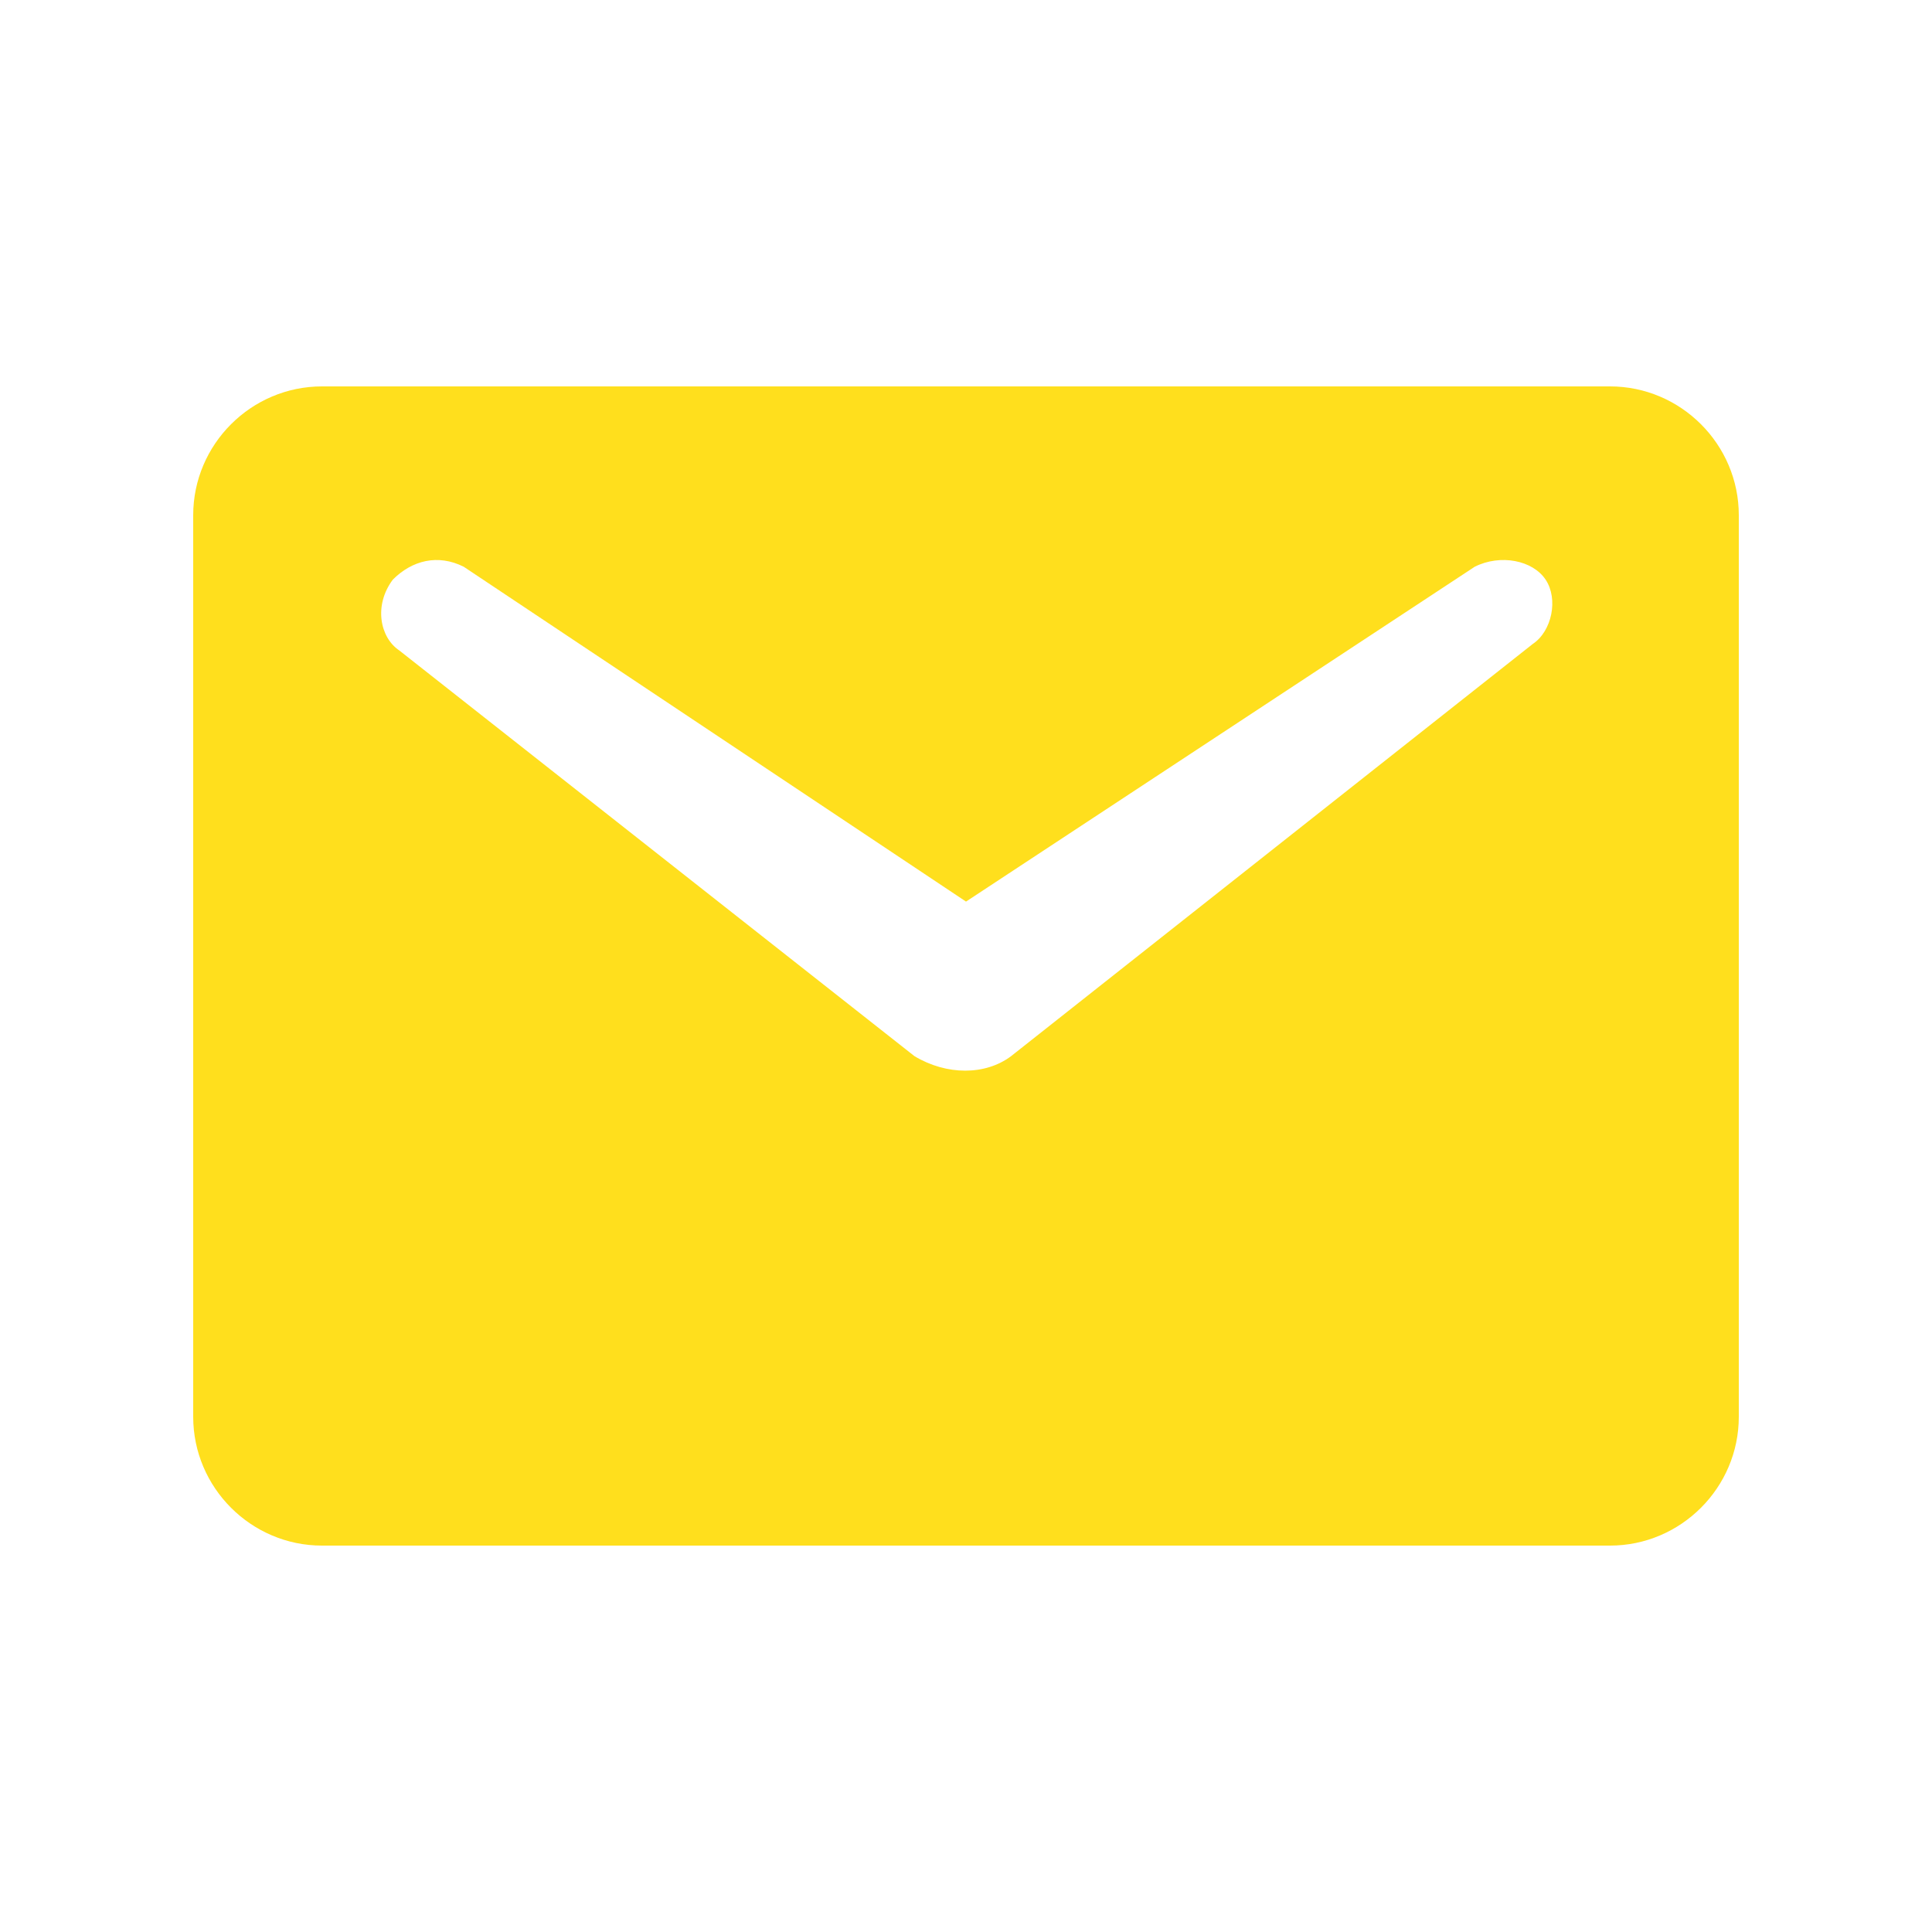
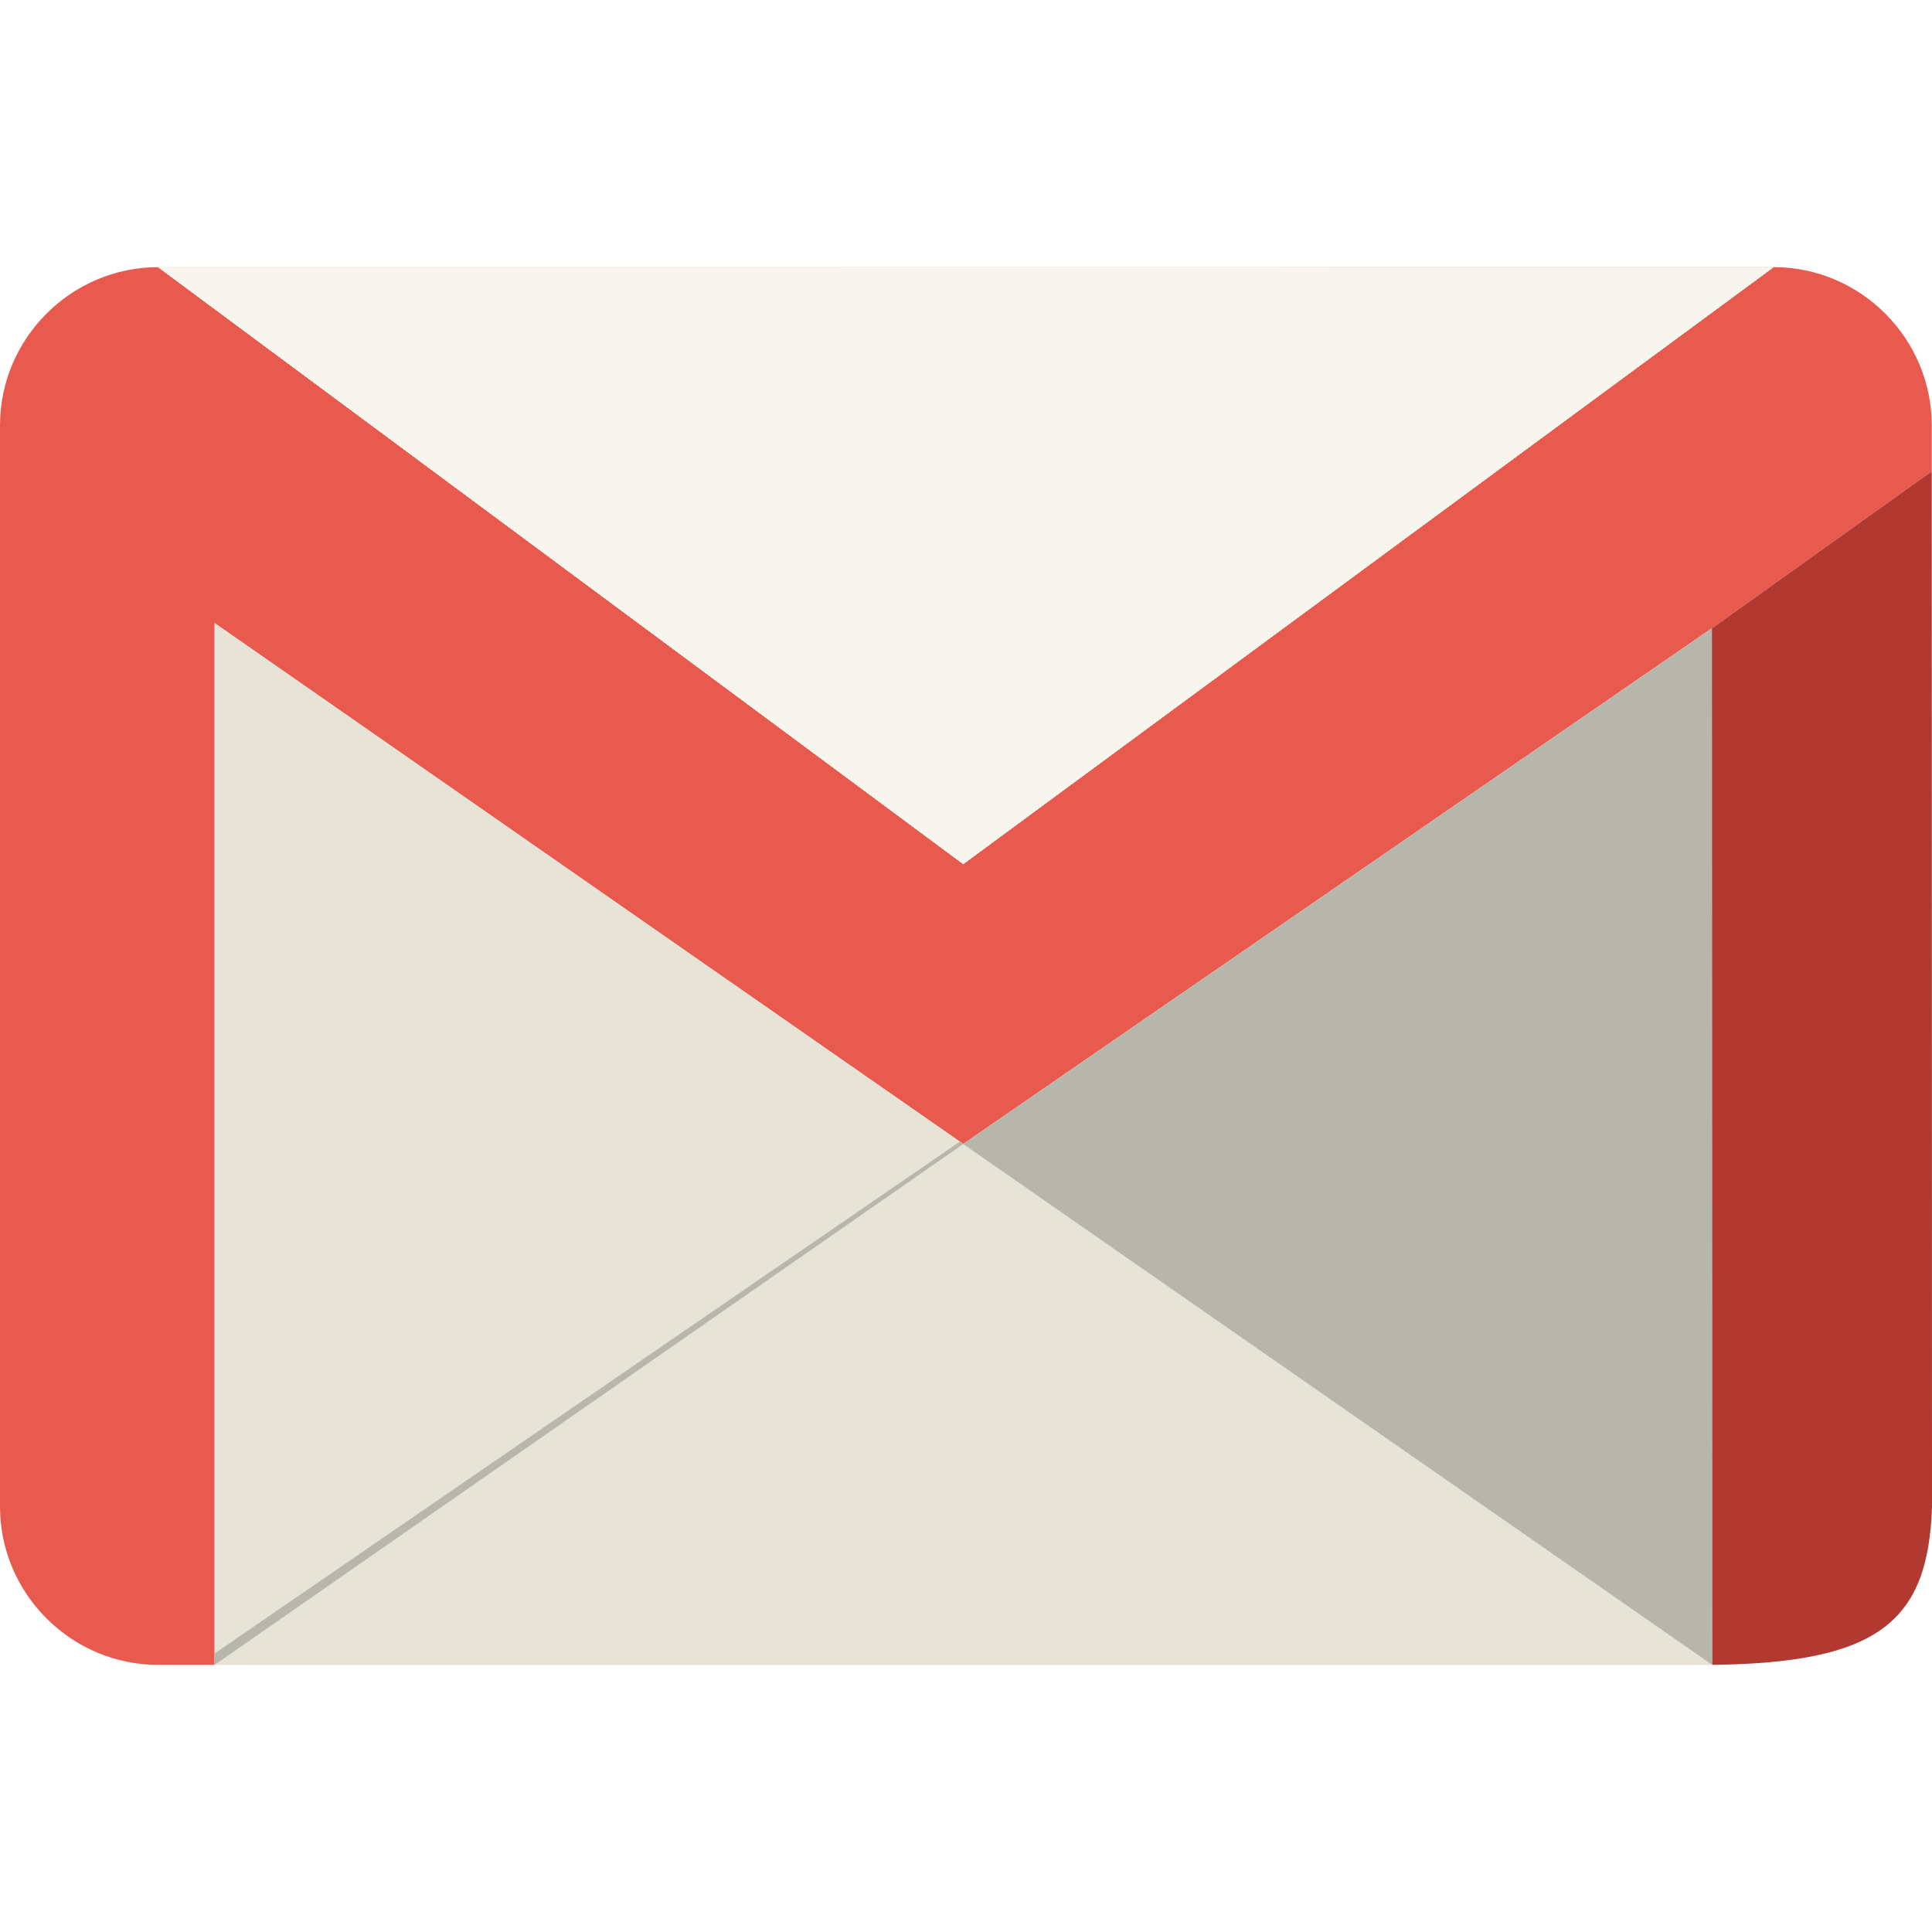
- <svg xmlns="http://www.w3.org/2000/svg" width="800px" height="800px" viewBox="0 0 30 30" id="Layer_1" version="1.1" xml:space="preserve">
-   <style type="text/css">
- 	.st0{fill:#FD6A7E;}
- 	.st1{fill:#17B978;}
- 	.st2{fill:#8797EE;}
- 	.st3{fill:#41A6F9;}
- 	.st4{fill:#37E0FF;}
- 	.st5{fill:#2FD9B9;}
- 	.st6{fill:#F498BD;}
- 	.st7{fill:#FFDF1D;}
- 	.st8{fill:#C6C9CC;}
- </style>
-   <path class="st7" d="M25,6H5C3.9,6,3,6.9,3,8v14c0,1.1,0.9,2,2,2h20c1.1,0,2-0.9,2-2V8C27,6.9,26.1,6,25,6z M23.8,10l-8.1,6.4  c-0.4,0.3-1,0.3-1.5,0l-8-6.3C5.9,9.9,5.8,9.4,6.1,9c0.3-0.3,0.7-0.4,1.1-0.2L15,14l7.9-5.2c0.4-0.2,0.9-0.1,1.1,0.2  C24.2,9.3,24.1,9.8,23.8,10z" />
+ <svg xmlns="http://www.w3.org/2000/svg" width="800px" height="800px" viewBox="7.086 -169.483 1277.149 1277.149" shape-rendering="geometricPrecision" text-rendering="geometricPrecision" image-rendering="optimizeQuality">
+   <path fill="none" d="M1138.734 931.095h.283M1139.017 931.095h-.283" />
+   <path d="M1179.439 7.087c57.543 0 104.627 47.083 104.627 104.626v30.331l-145.36 103.833-494.873 340.894L148.96 242.419v688.676h-37.247c-57.543 0-104.627-47.082-104.627-104.625V111.742C7.086 54.198 54.17 7.115 111.713 7.115l532.12 394.525L1179.41 7.115l.029-.028z" fill="#e75a4d" />
+   <linearGradient id="a" gradientUnits="userSpaceOnUse" x1="1959.712" y1="737.107" x2="26066.213" y2="737.107" gradientTransform="matrix(.0283 0 0 -.0283 248.36 225.244)">
+     <stop offset="0" stop-color="#f8f6ef" />
+     <stop offset="1" stop-color="#e7e4d6" />
+   </linearGradient>
+   <path fill="url(#a)" d="M111.713 7.087l532.12 394.525L1179.439 7.087z" />
+   <path fill="#e7e4d7" d="M148.96 242.419v688.676h989.774V245.877L643.833 586.771z" />
+   <path fill="#b8b7ae" d="M148.96 931.095l494.873-344.324-2.24-1.586L148.96 923.527z" />
+   <path fill="#b7b6ad" d="M1138.734 245.877l.283 685.218-495.184-344.324z" />
+   <path d="M1284.066 142.044l.17 684.51c-2.494 76.082-35.461 103.238-145.219 104.514l-.283-685.219 145.36-103.833-.028.028z" fill="#b2392f" />
+   <linearGradient id="b" gradientUnits="userSpaceOnUse" x1="1959.712" y1="737.107" x2="26066.213" y2="737.107" gradientTransform="matrix(.0283 0 0 -.0283 248.36 225.244)">
+     <stop offset="0" stop-color="#f8f6ef" />
+     <stop offset="1" stop-color="#e7e4d6" />
+   </linearGradient>
+   <path fill="url(#b)" d="M111.713 7.087l532.12 394.525L1179.439 7.087z" />
+   <linearGradient id="c" gradientUnits="userSpaceOnUse" x1="1959.712" y1="737.107" x2="26066.213" y2="737.107" gradientTransform="matrix(.0283 0 0 -.0283 248.36 225.244)">
+     <stop offset="0" stop-color="#f8f6ef" />
+     <stop offset="1" stop-color="#e7e4d6" />
+   </linearGradient>
+   <path fill="url(#c)" d="M111.713 7.087l532.12 394.525L1179.439 7.087z" />
+   <linearGradient id="d" gradientUnits="userSpaceOnUse" x1="1959.712" y1="737.107" x2="26066.213" y2="737.107" gradientTransform="matrix(.0283 0 0 -.0283 248.36 225.244)">
+     <stop offset="0" stop-color="#f8f6ef" />
+     <stop offset="1" stop-color="#e7e4d6" />
+   </linearGradient>
+   <path fill="url(#d)" d="M111.713 7.087l532.12 394.525L1179.439 7.087z" />
+   <linearGradient id="e" gradientUnits="userSpaceOnUse" x1="1959.712" y1="737.107" x2="26066.213" y2="737.107" gradientTransform="matrix(.0283 0 0 -.0283 248.36 225.244)">
+     <stop offset="0" stop-color="#f8f6ef" />
+     <stop offset="1" stop-color="#e7e4d6" />
+   </linearGradient>
+   <path fill="url(#e)" d="M111.713 7.087l532.12 394.525L1179.439 7.087z" />
+   <linearGradient id="f" gradientUnits="userSpaceOnUse" x1="1959.712" y1="737.107" x2="26066.213" y2="737.107" gradientTransform="matrix(.0283 0 0 -.0283 248.36 225.244)">
+     <stop offset="0" stop-color="#f8f6ef" />
+     <stop offset="1" stop-color="#e7e4d6" />
+   </linearGradient>
+   <path fill="url(#f)" d="M111.713 7.087l532.12 394.525L1179.439 7.087z" />
+   <linearGradient id="g" gradientUnits="userSpaceOnUse" x1="1959.712" y1="737.107" x2="26066.213" y2="737.107" gradientTransform="matrix(.0283 0 0 -.0283 248.36 225.244)">
+     <stop offset="0" stop-color="#f8f6ef" />
+     <stop offset="1" stop-color="#e7e4d6" />
+   </linearGradient>
+   <path fill="url(#g)" d="M111.713 7.087l532.12 394.525L1179.439 7.087z" />
+   <linearGradient id="h" gradientUnits="userSpaceOnUse" x1="1959.712" y1="737.107" x2="26066.213" y2="737.107" gradientTransform="matrix(.0283 0 0 -.0283 248.36 225.244)">
+     <stop offset="0" stop-color="#f8f6ef" />
+     <stop offset="1" stop-color="#e7e4d6" />
+   </linearGradient>
+   <path fill="url(#h)" d="M111.713 7.087l532.12 394.525L1179.439 7.087z" />
+   <path fill="#f7f5ed" d="M111.713 7.087l532.12 394.525L1179.439 7.087z" />
</svg>
